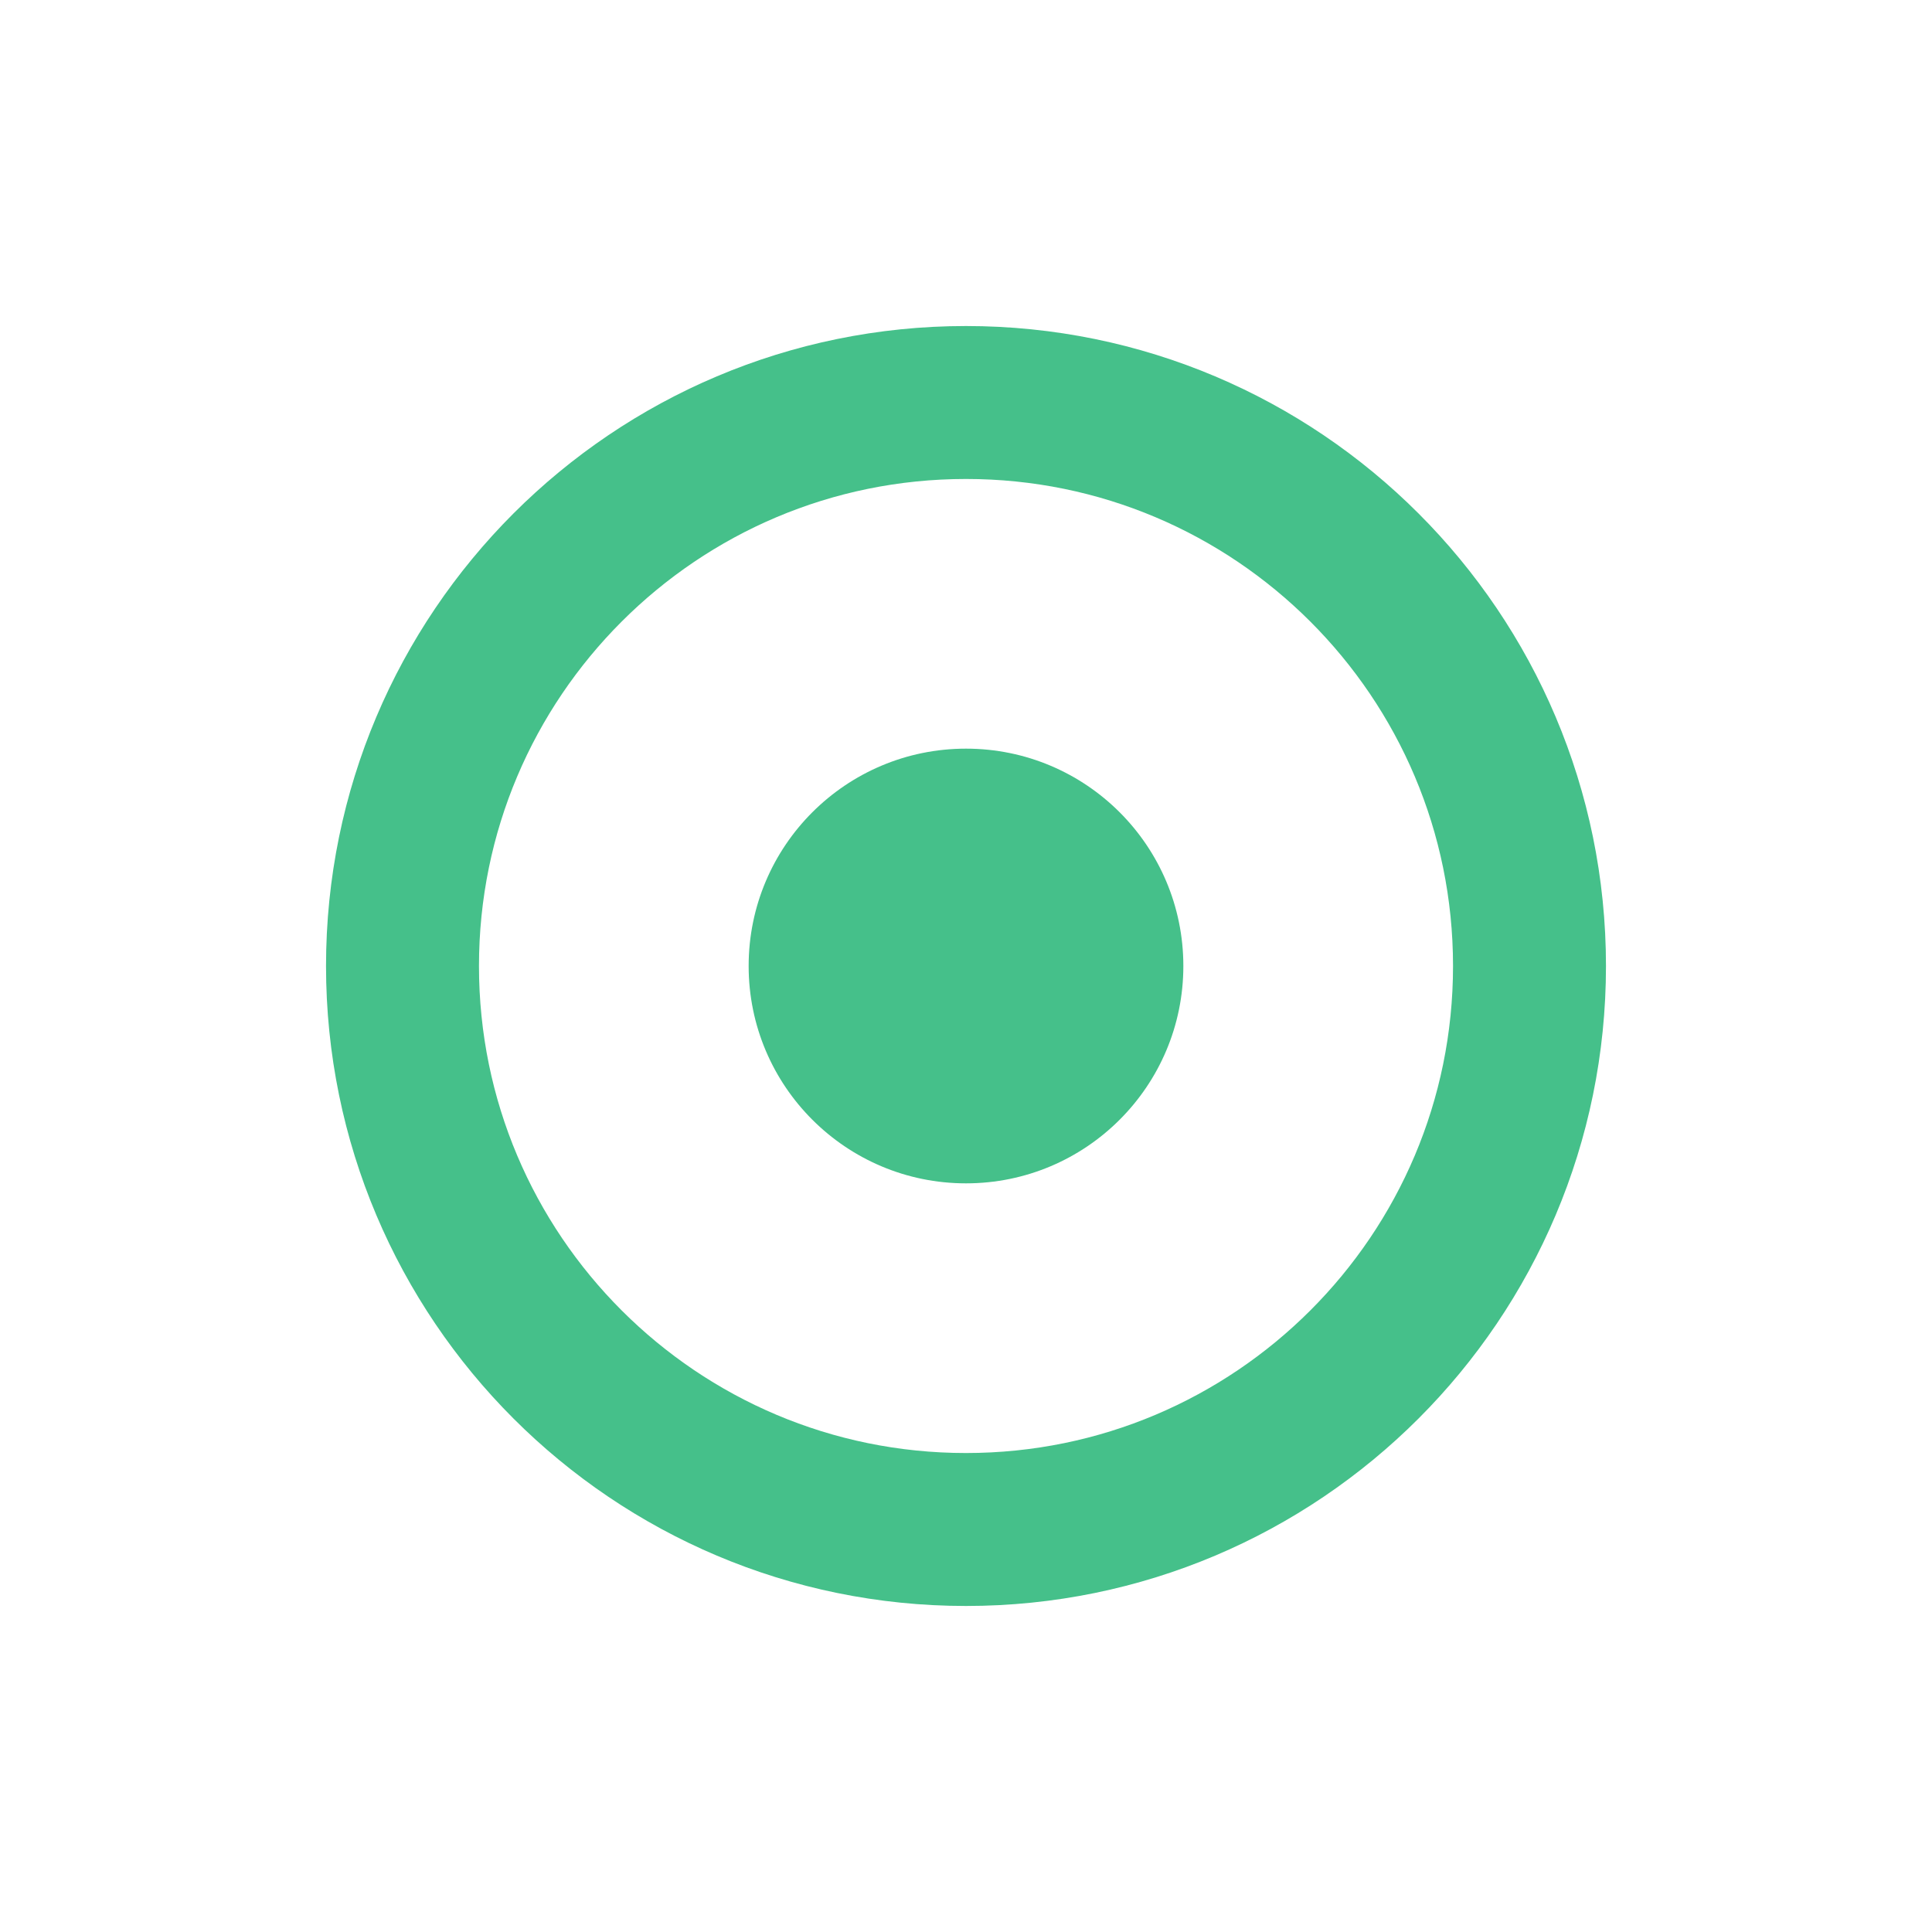
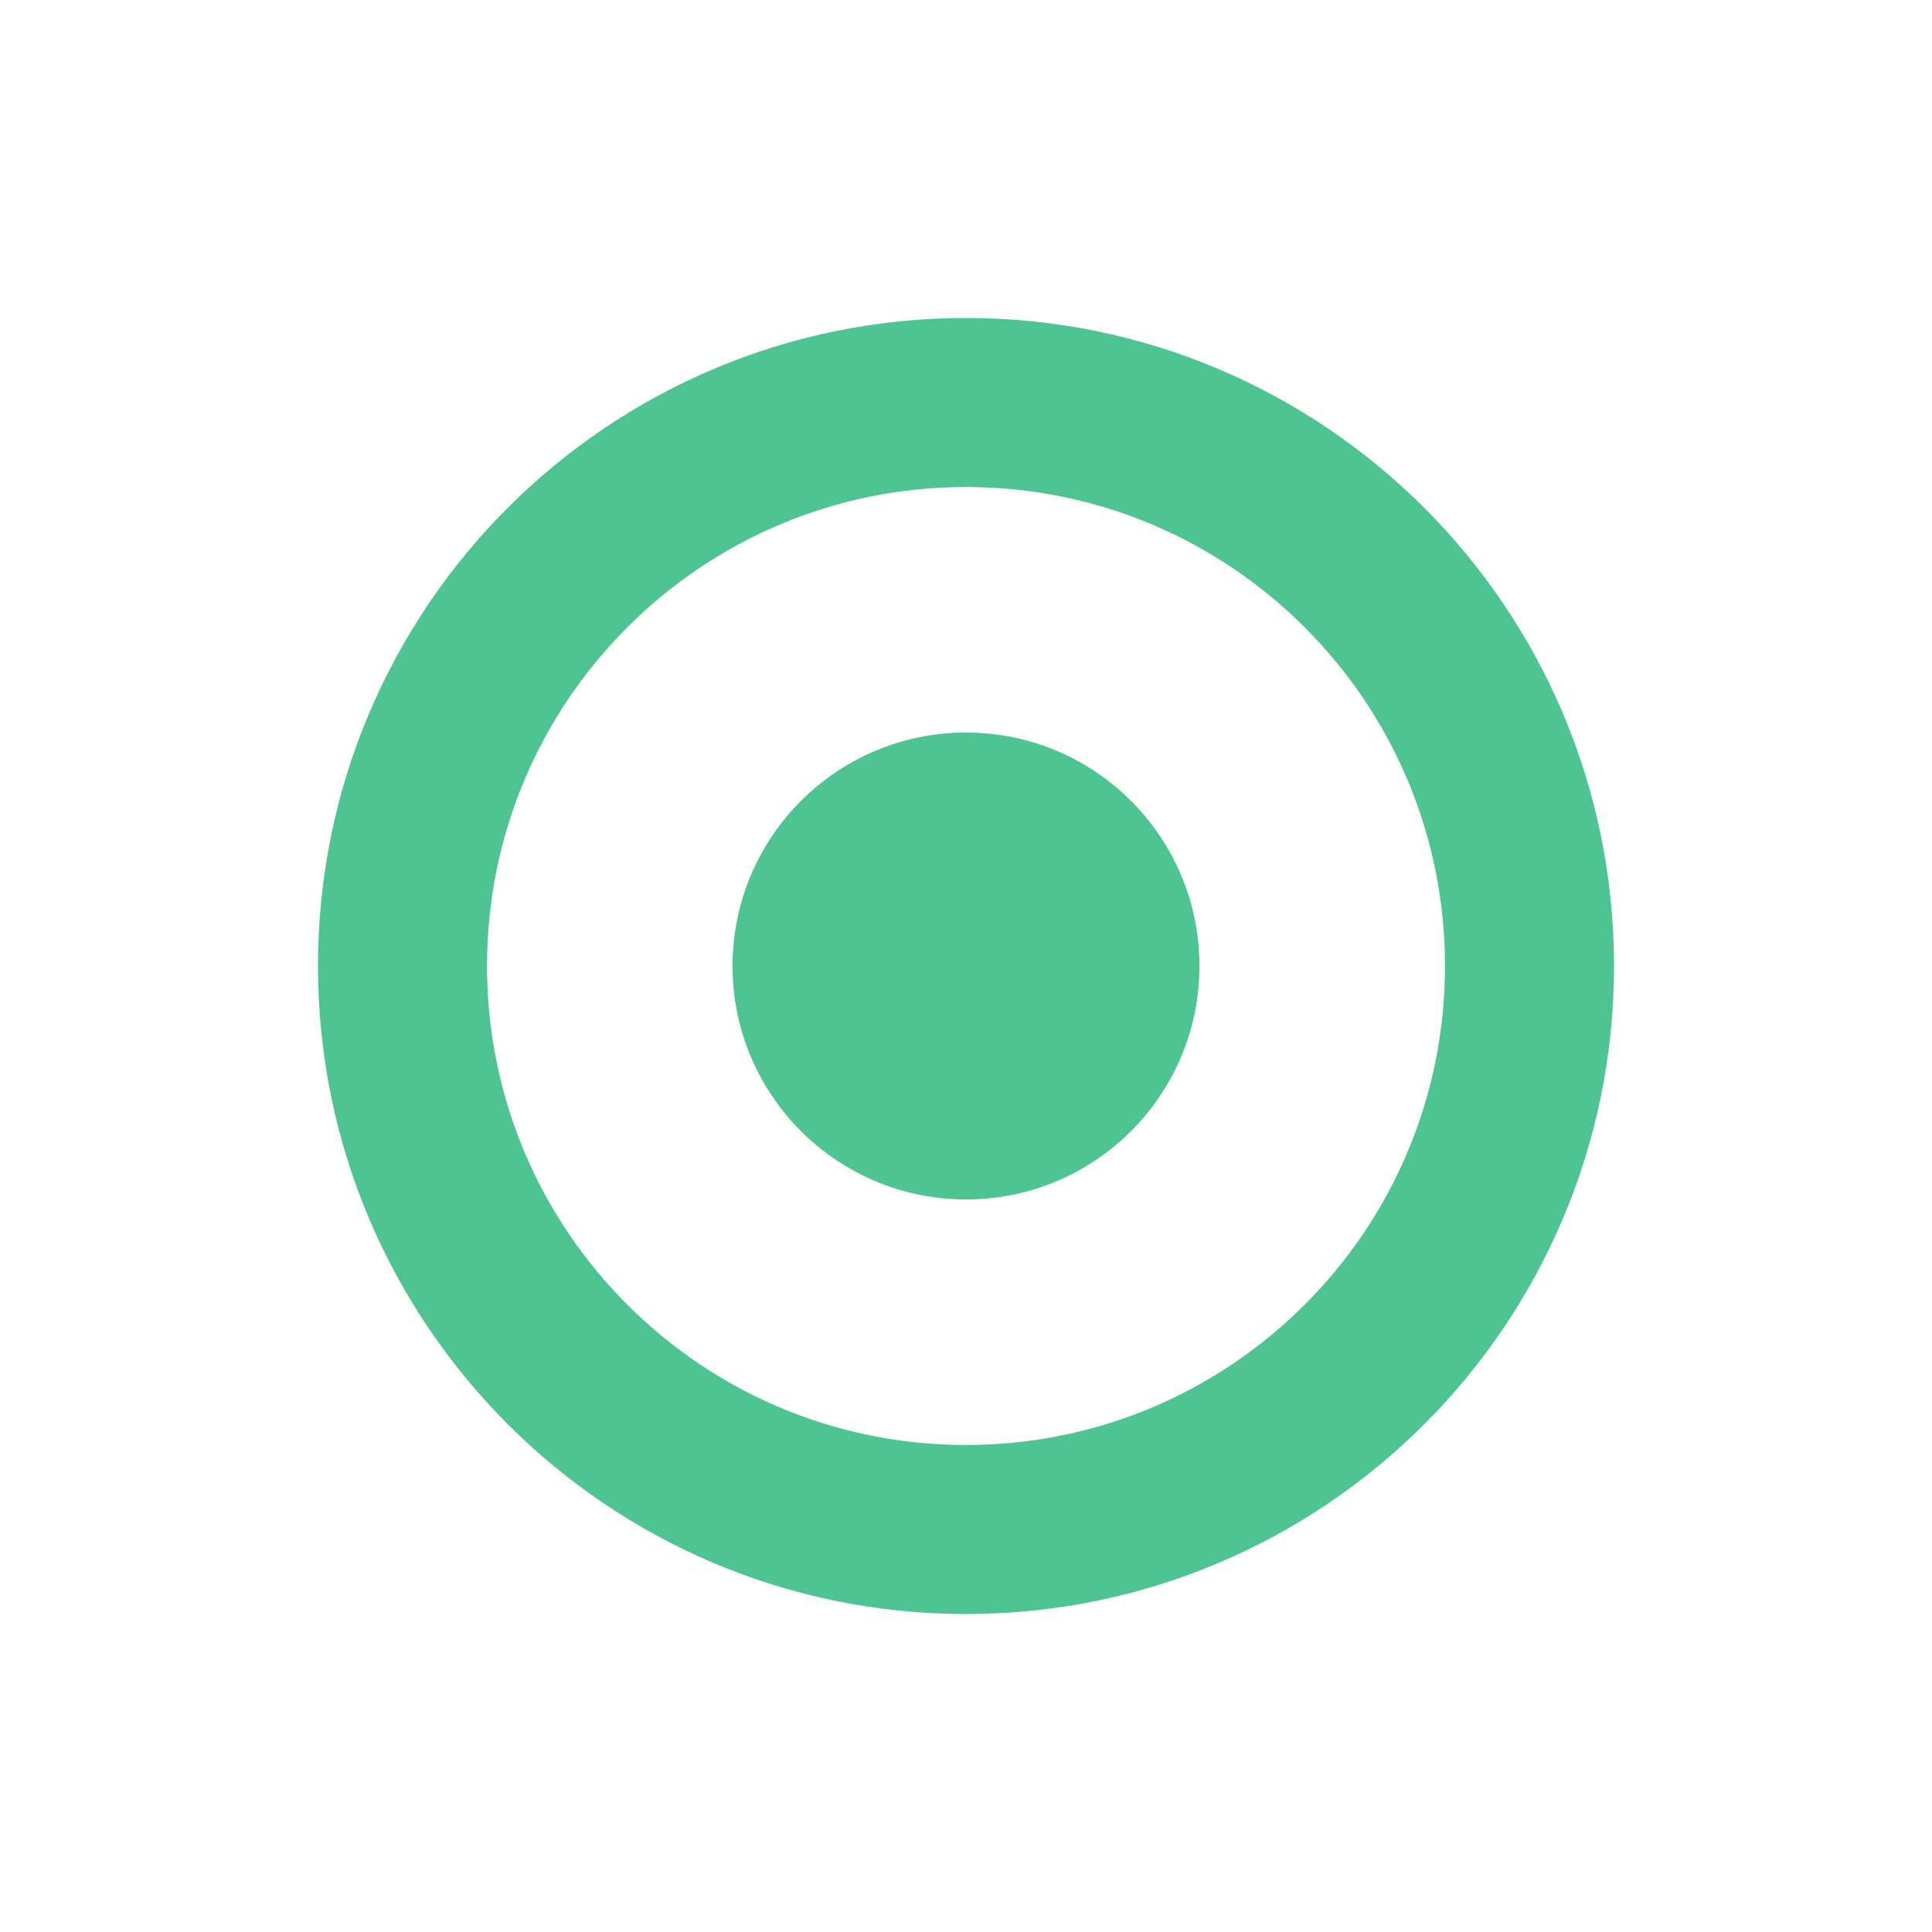
<svg xmlns="http://www.w3.org/2000/svg" viewBox="0 0 24 24" width="24" height="24">
-   <circle cx="12" cy="12" r="7" fill="none" stroke="#45c08a" stroke-width="1.9" />
-   <circle cx="12" cy="12" r="2.7" fill="#45c08a" />
+   <circle cx="12" cy="12" r="7" fill="none" stroke="#4dc492" stroke-width="2.1" />
+   <circle cx="12" cy="12" r="2.9" fill="#4dc492" />
</svg>
